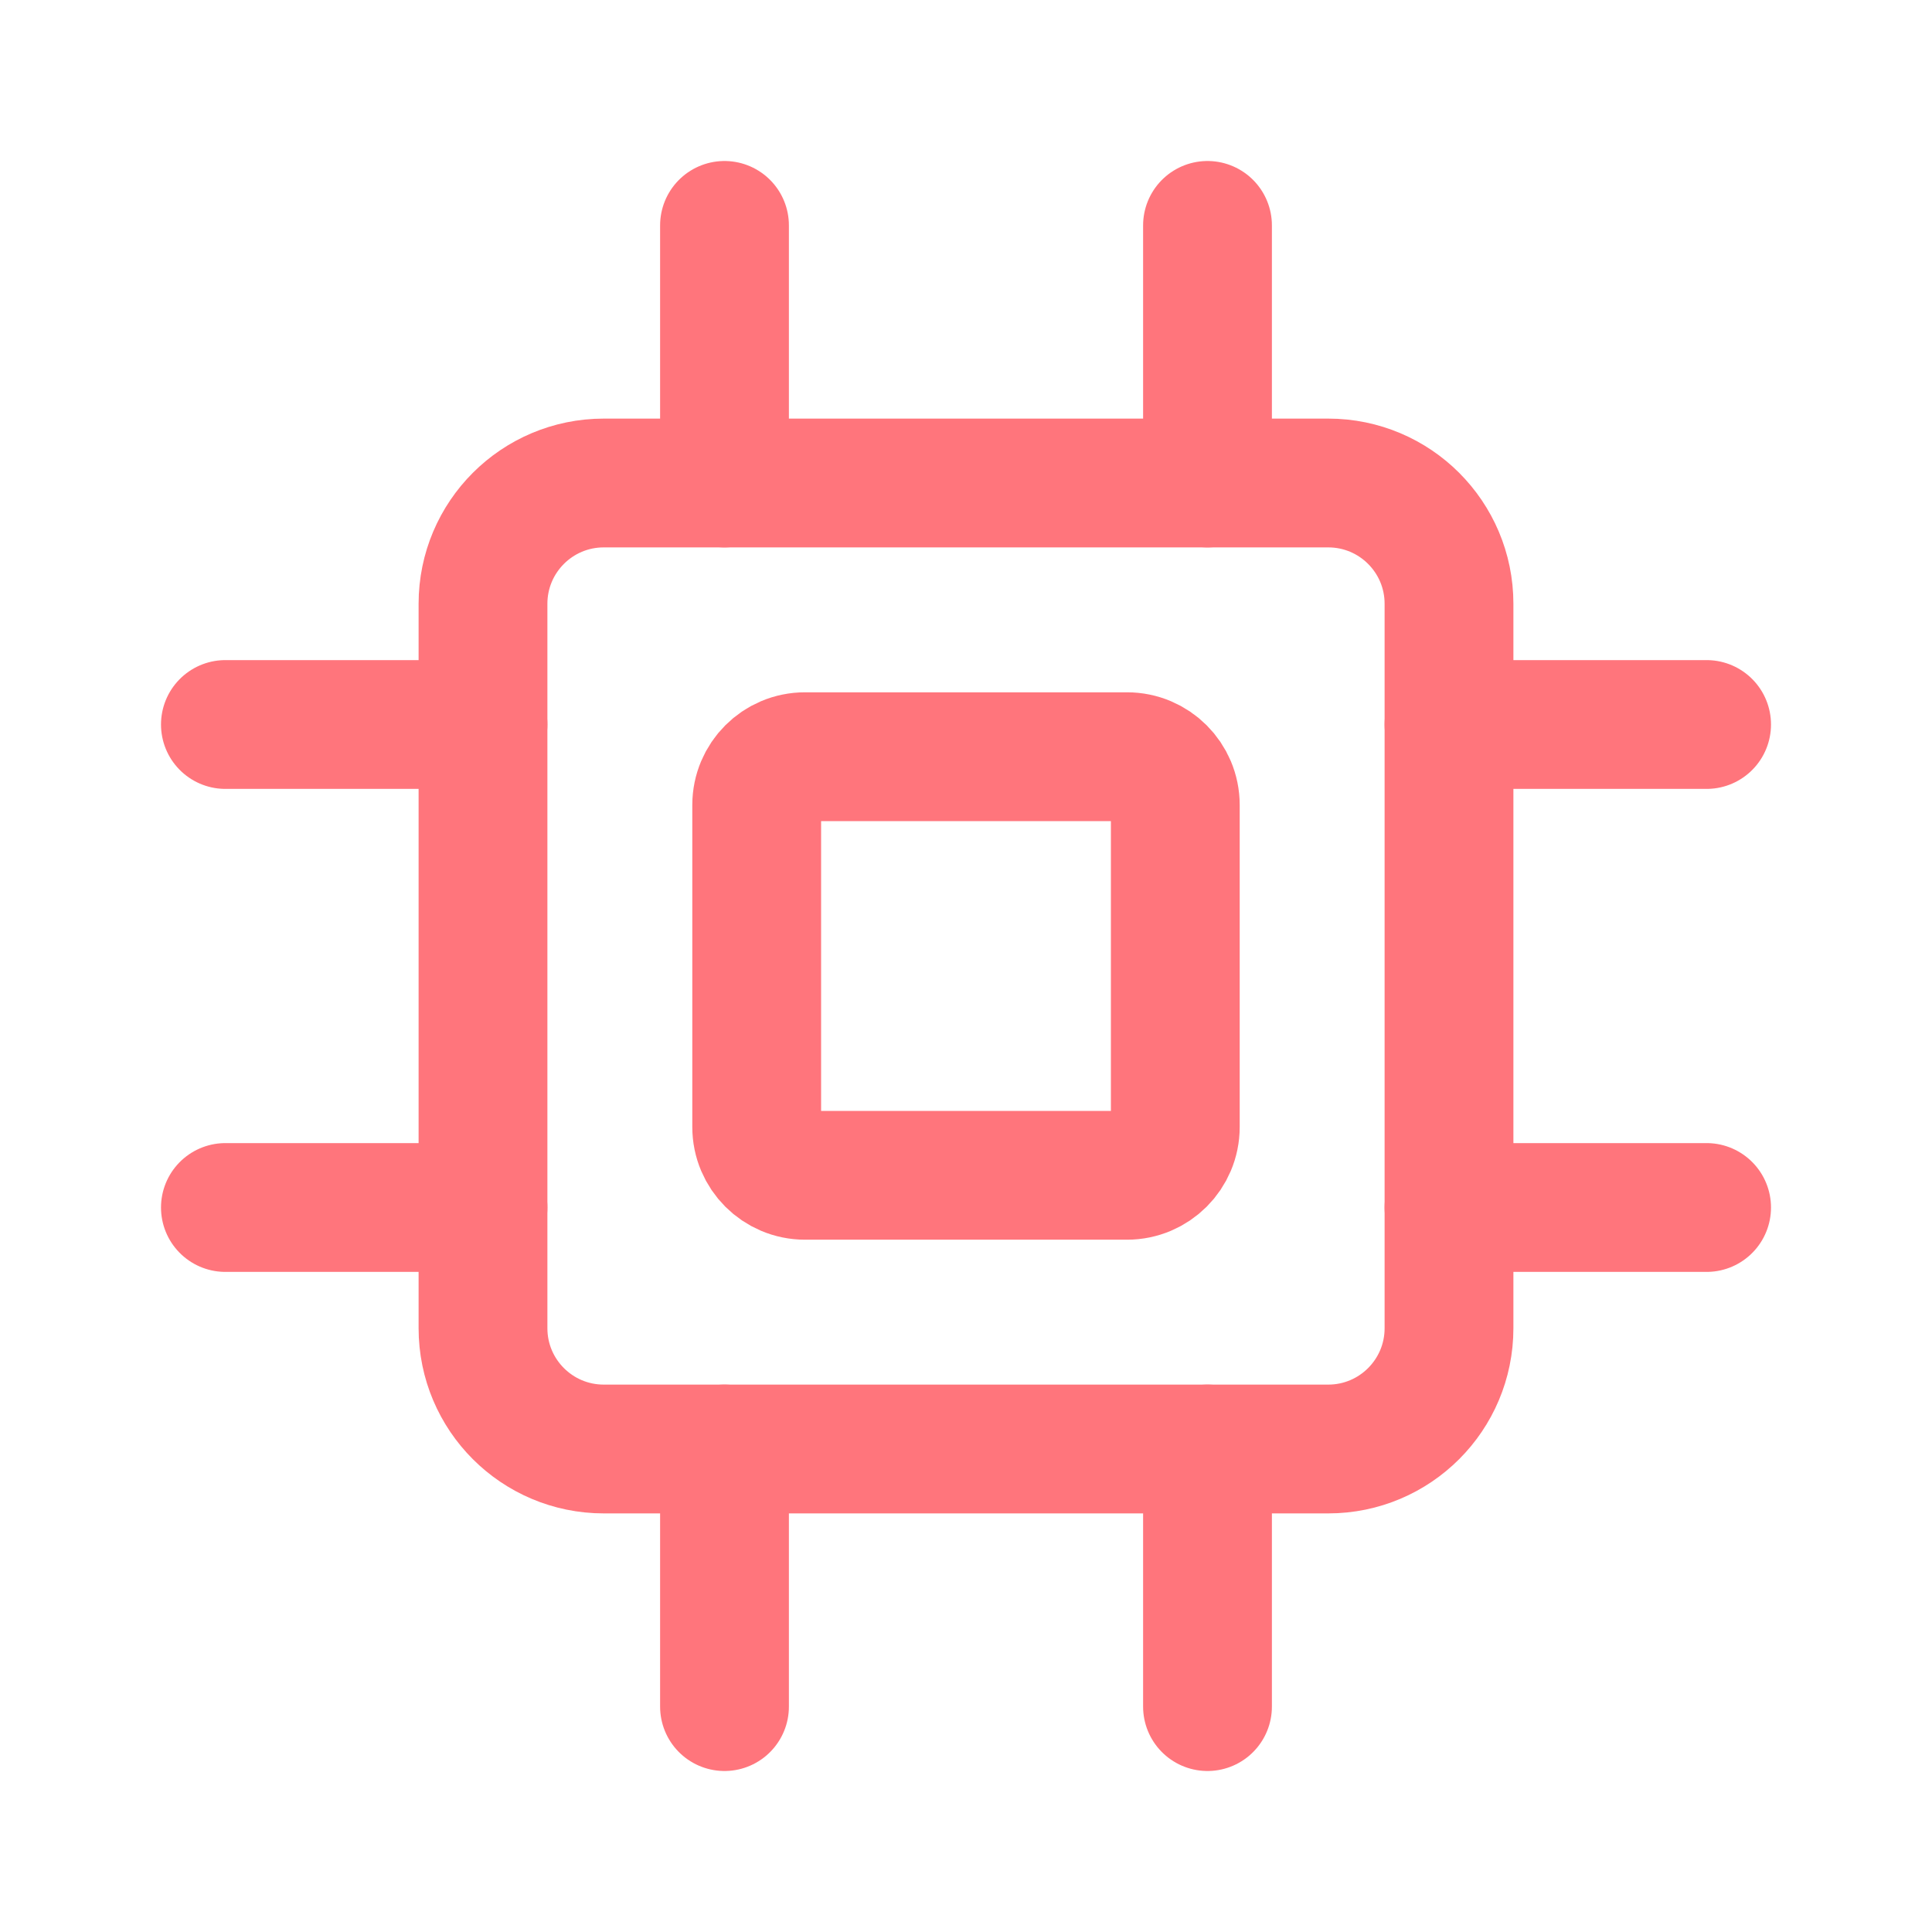
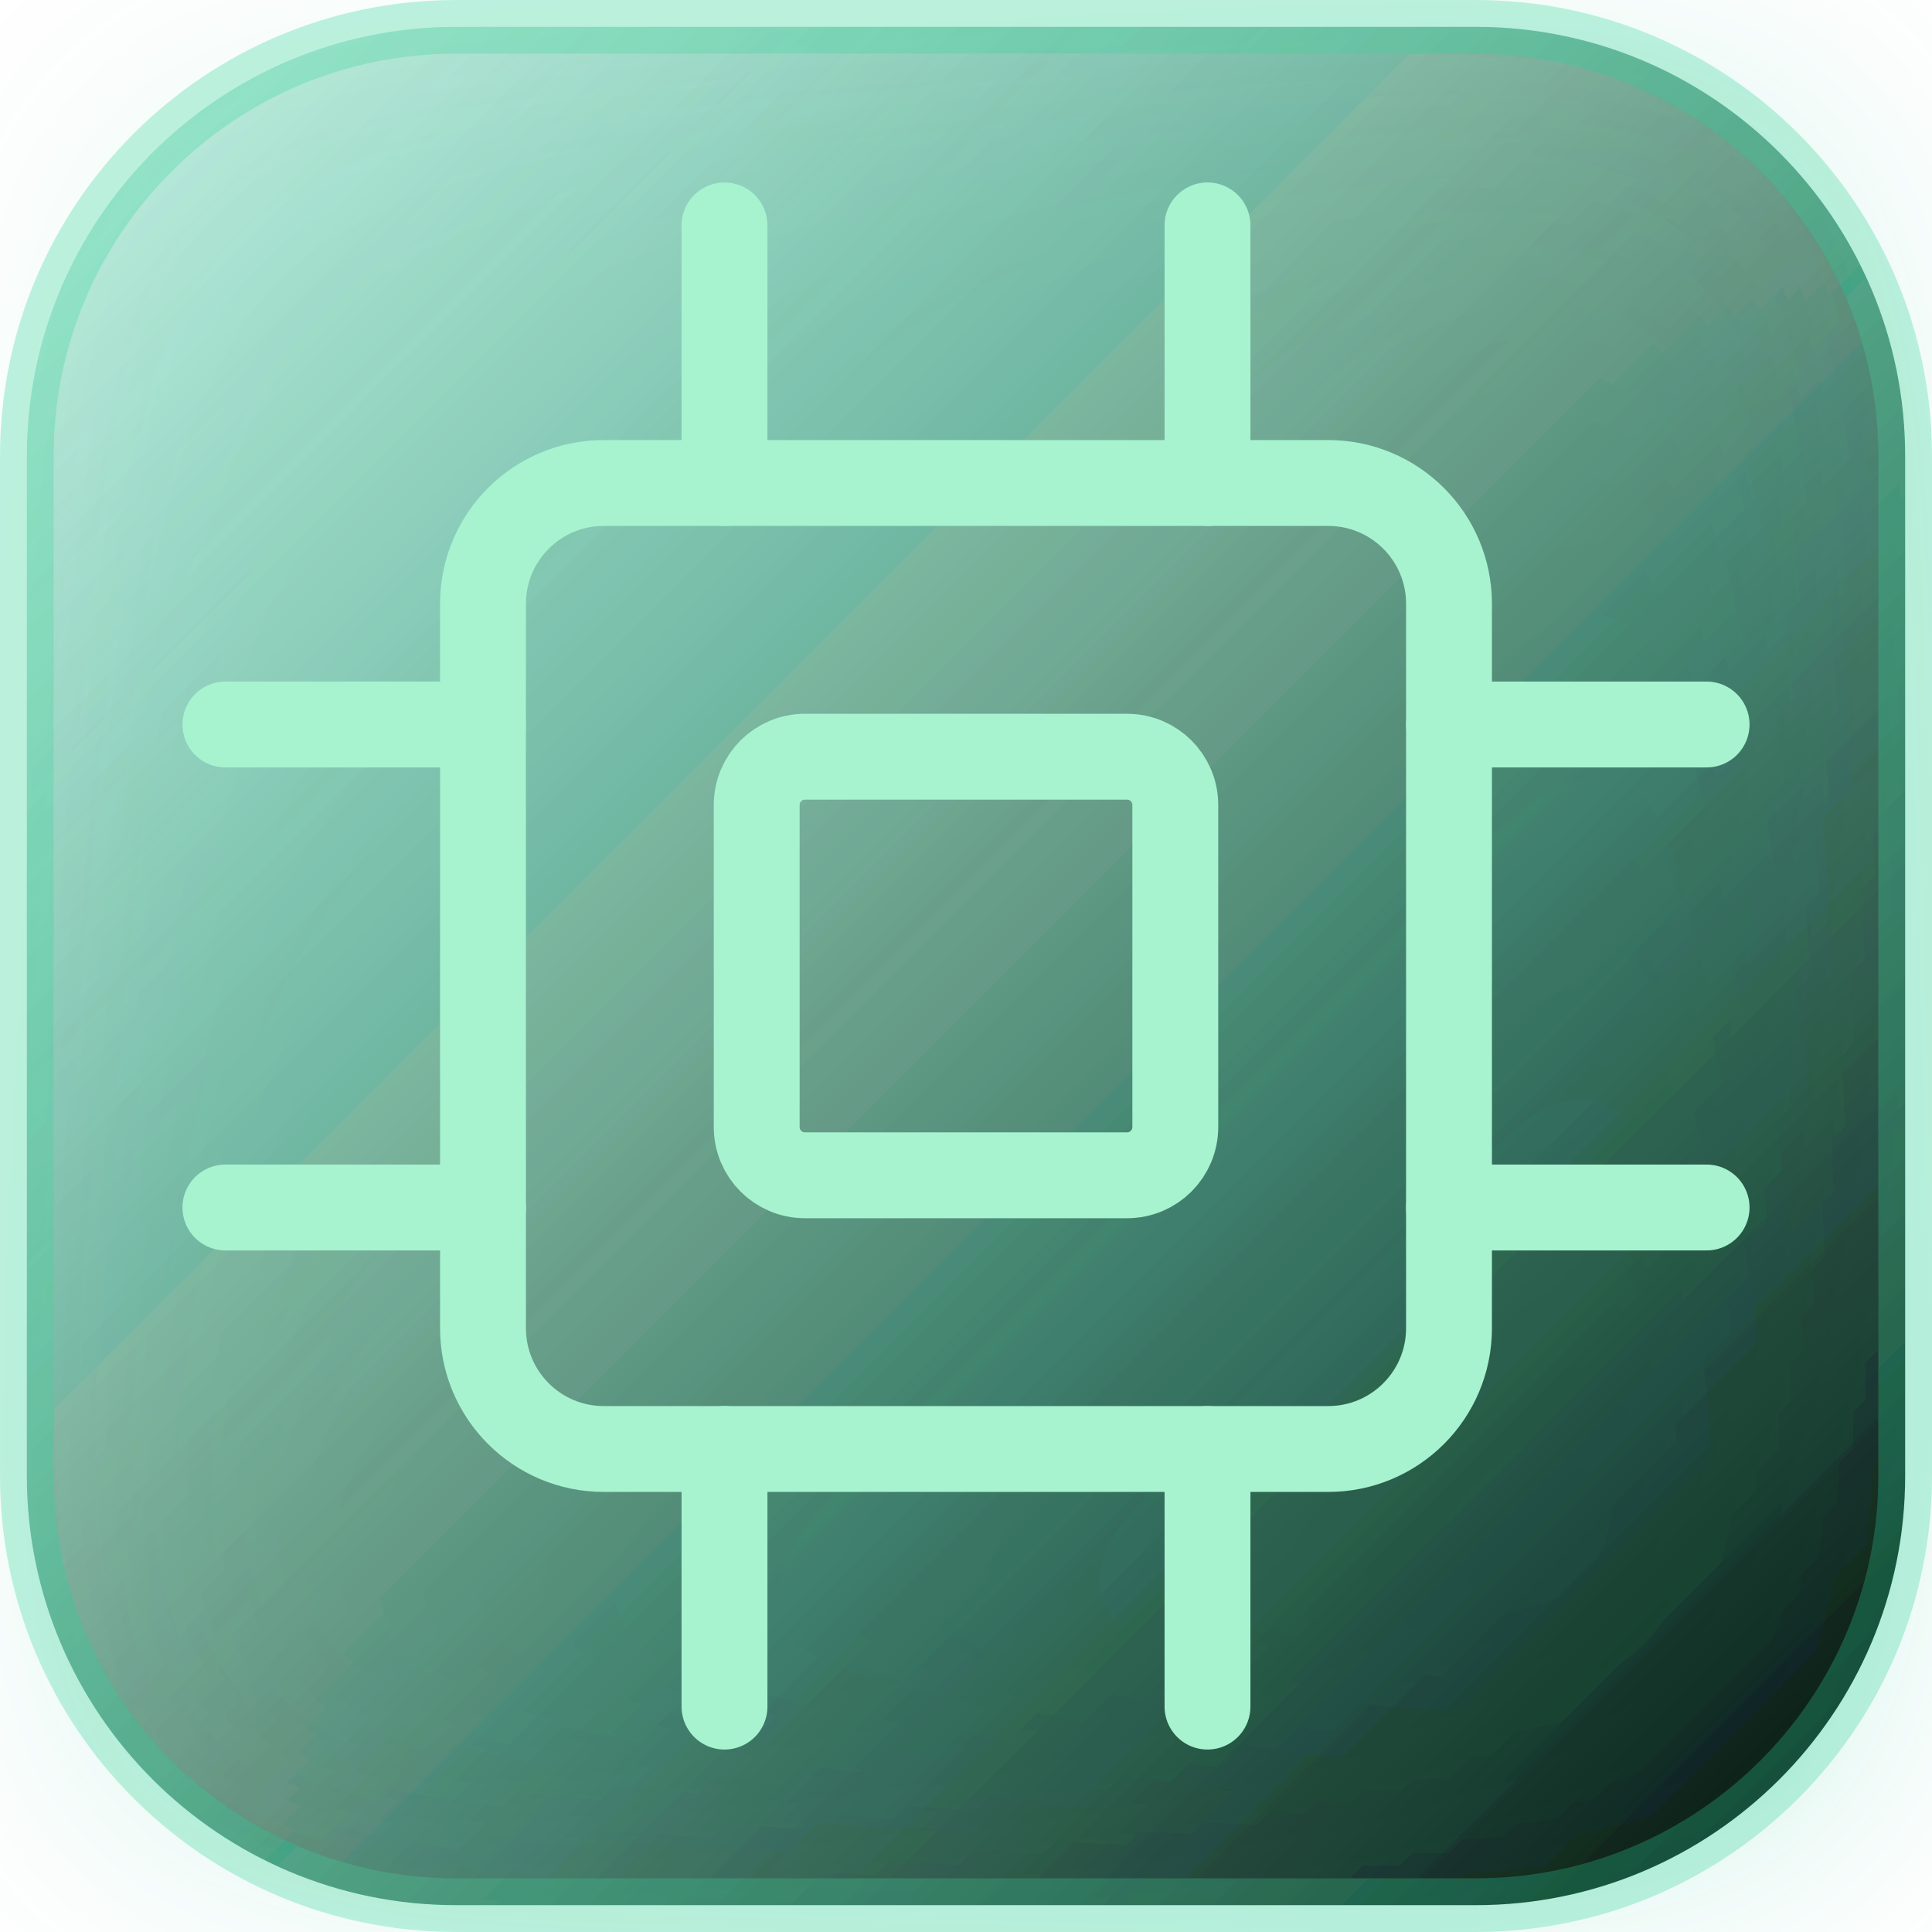
- <svg xmlns="http://www.w3.org/2000/svg" viewBox="0 0 24 24" width="1024" height="1024" fill="none" stroke="#ff757c" stroke-width="1.6" stroke-linecap="round" stroke-linejoin="round">
-   <rect x="6" y="6" width="12" height="12" rx="1.5" />
-   <rect x="9.4" y="9.4" width="5.2" height="5.2" rx="0.6" />
-   <path d="M9 2.8v3.2M15 2.8v3.2M9 18v3.2M15 18v3.2M2.8 9H6M2.8 15H6M18 9h3.2M18 15h3.2" />
+ <svg xmlns="http://www.w3.org/2000/svg" width="1024" height="1024" viewBox="0 0 36 36">
+   <defs>
+     <linearGradient id="bg" x1="0" y1="0" x2="1" y2="1">
+       <stop offset="0%" stop-color="#10b981" stop-opacity="0.20" />
+       <stop offset="100%" stop-color="#000000" stop-opacity="1" />
+     </linearGradient>
+     <filter id="glow" x="-50%" y="-50%" width="200%" height="200%">
+       <feGaussianBlur stdDeviation="3" result="blur" />
+       <feFlood flood-color="#10b981" flood-opacity="0.25" />
+       <feComposite in2="blur" operator="in" />
+       <feMerge>
+         <feMergeNode />
+         <feMergeNode in="SourceGraphic" />
+       </feMerge>
+     </filter>
+   </defs>
+   <rect x="0.5" y="0.5" width="35" height="35" rx="8" fill="url(#bg)" stroke="#34d399" stroke-opacity="0.30" filter="url(#glow)" />
+   <g fill="none" stroke="#a7f3d0" stroke-width="1.6" stroke-linecap="round">
+     <rect x="9" y="9" width="18" height="18" rx="2.25" />
+     <rect x="14.1" y="14.1" width="7.8" height="7.8" rx="0.9" />
+     <path d="M13.5 4.2v4.8" />
+     <path d="M22.5 4.2v4.8" />
+     <path d="M13.5 27v4.8" />
+     <path d="M22.5 27v4.8" />
+     <path d="M4.2 13.5H9" />
+     <path d="M4.2 22.5H9" />
+     <path d="M27 13.5h4.8" />
+     <path d="M27 22.5h4.8" />
+   </g>
</svg>
